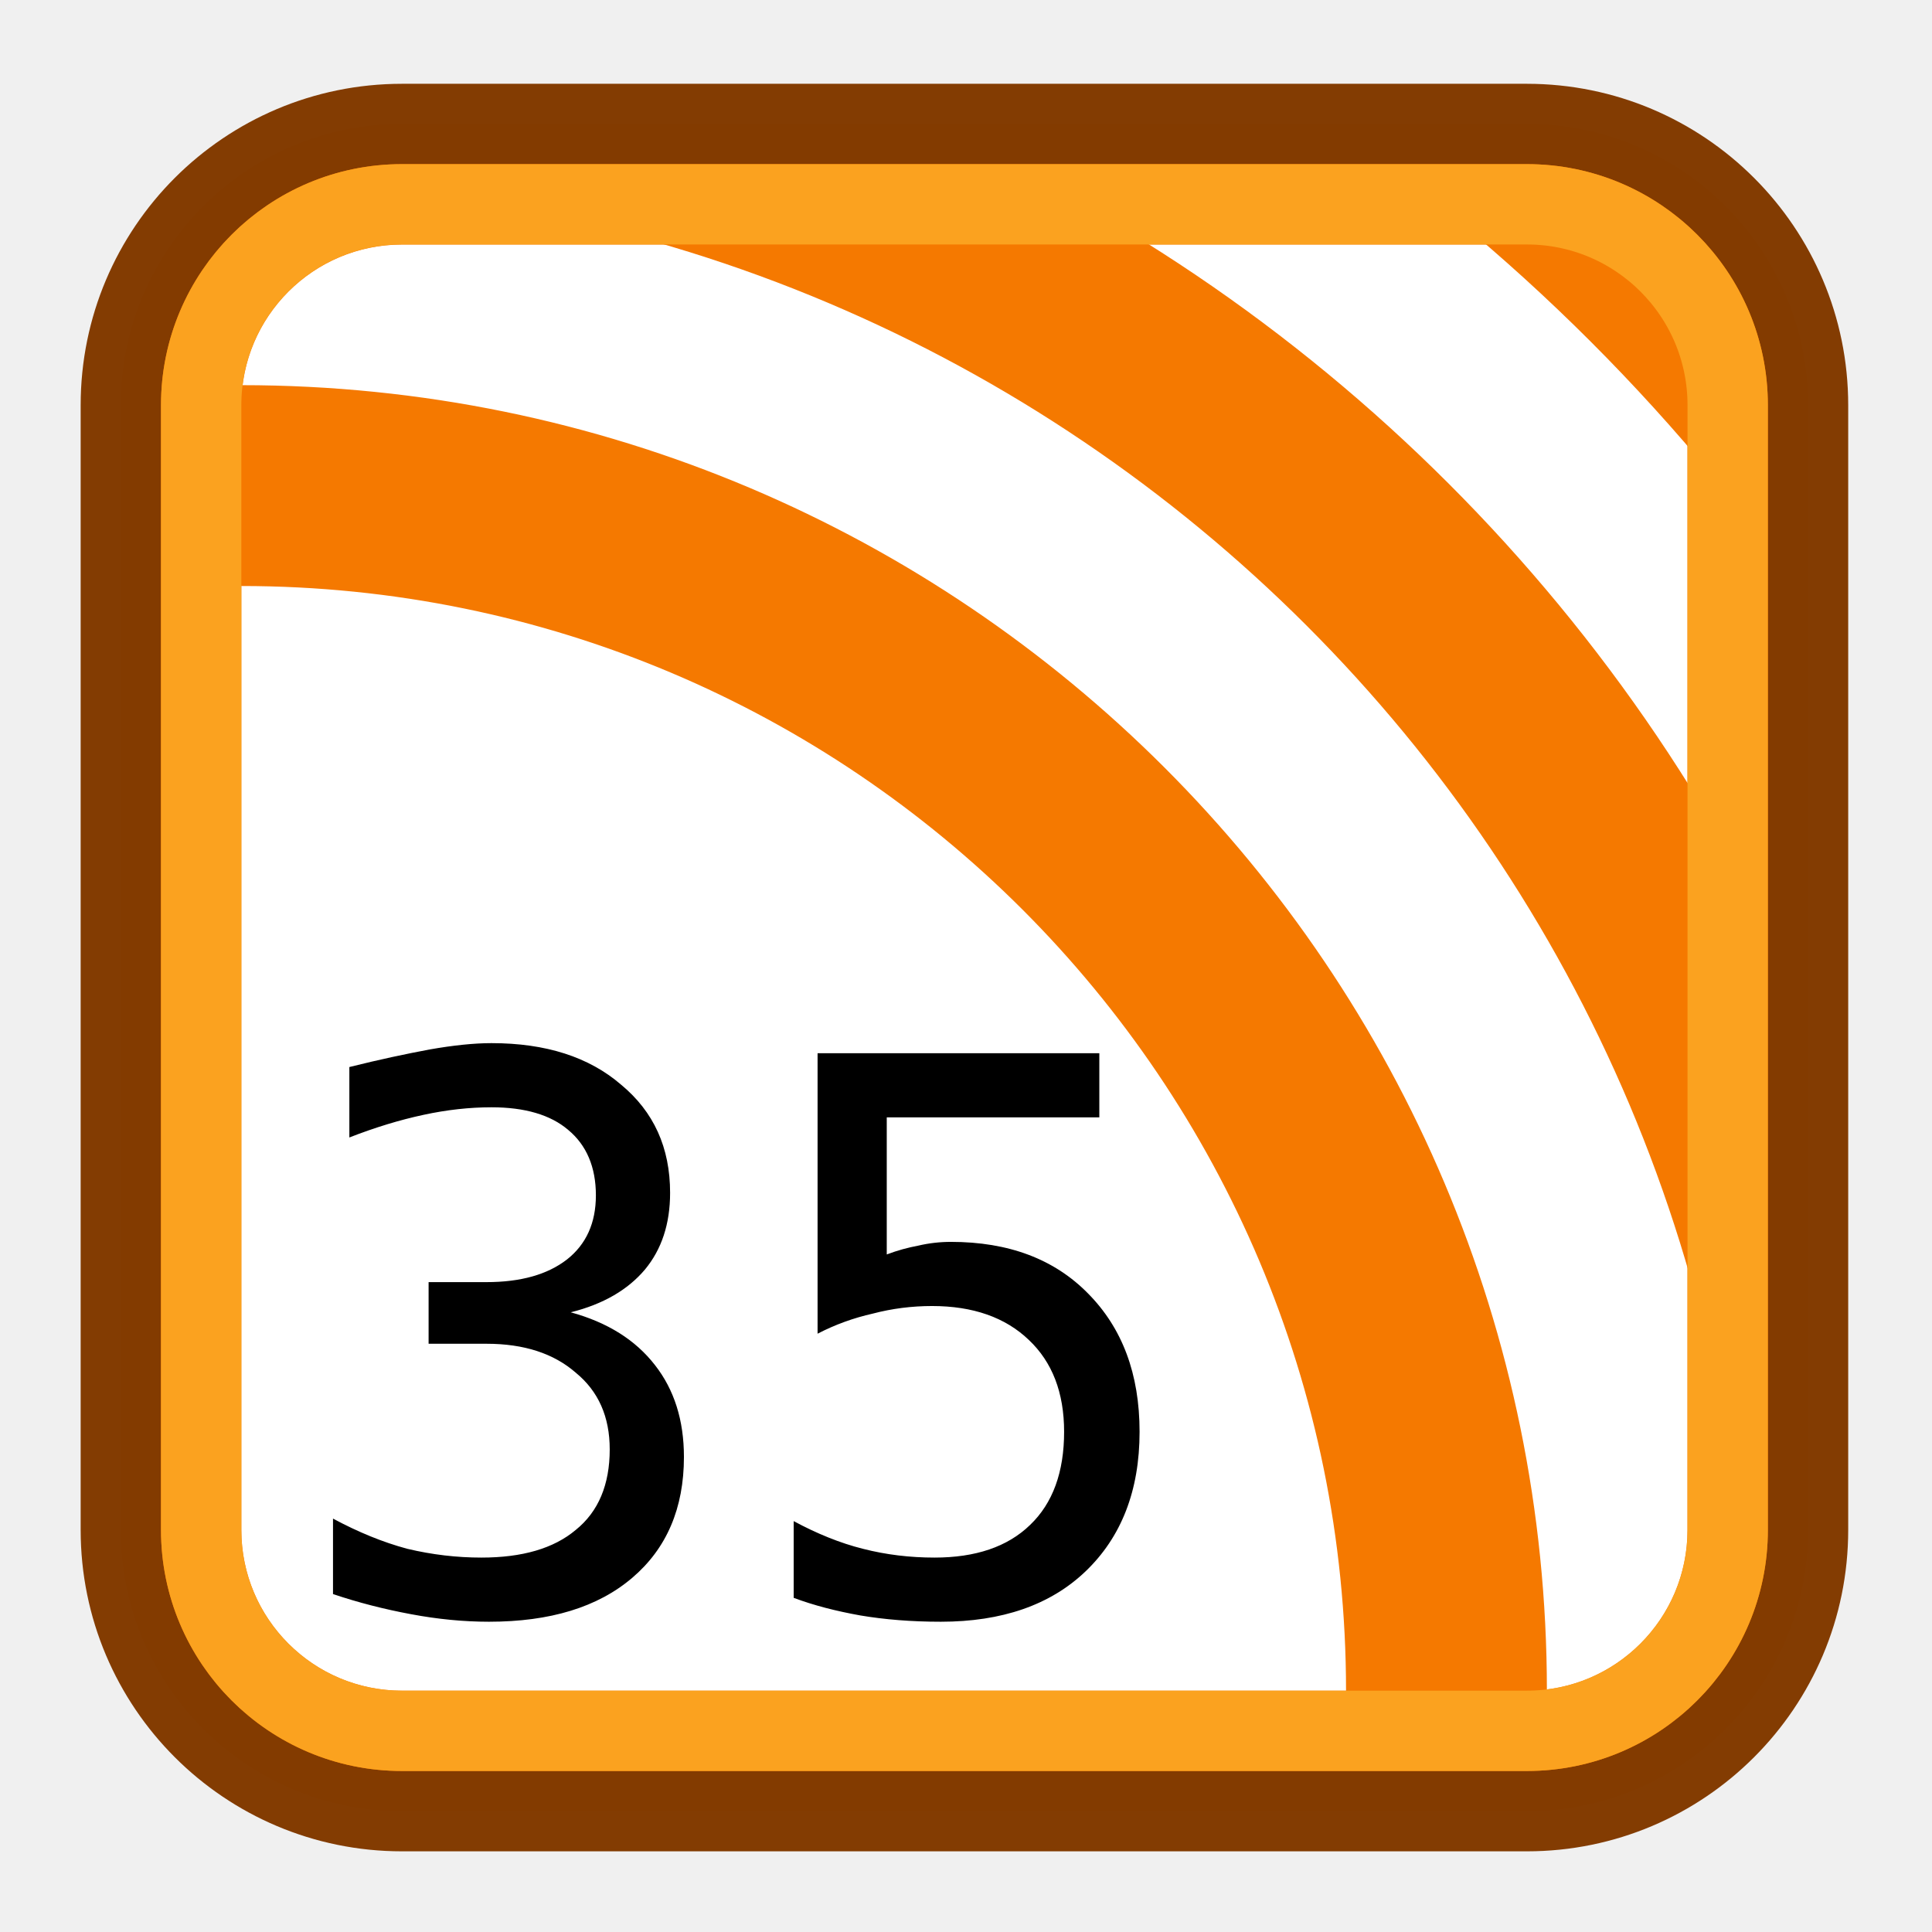
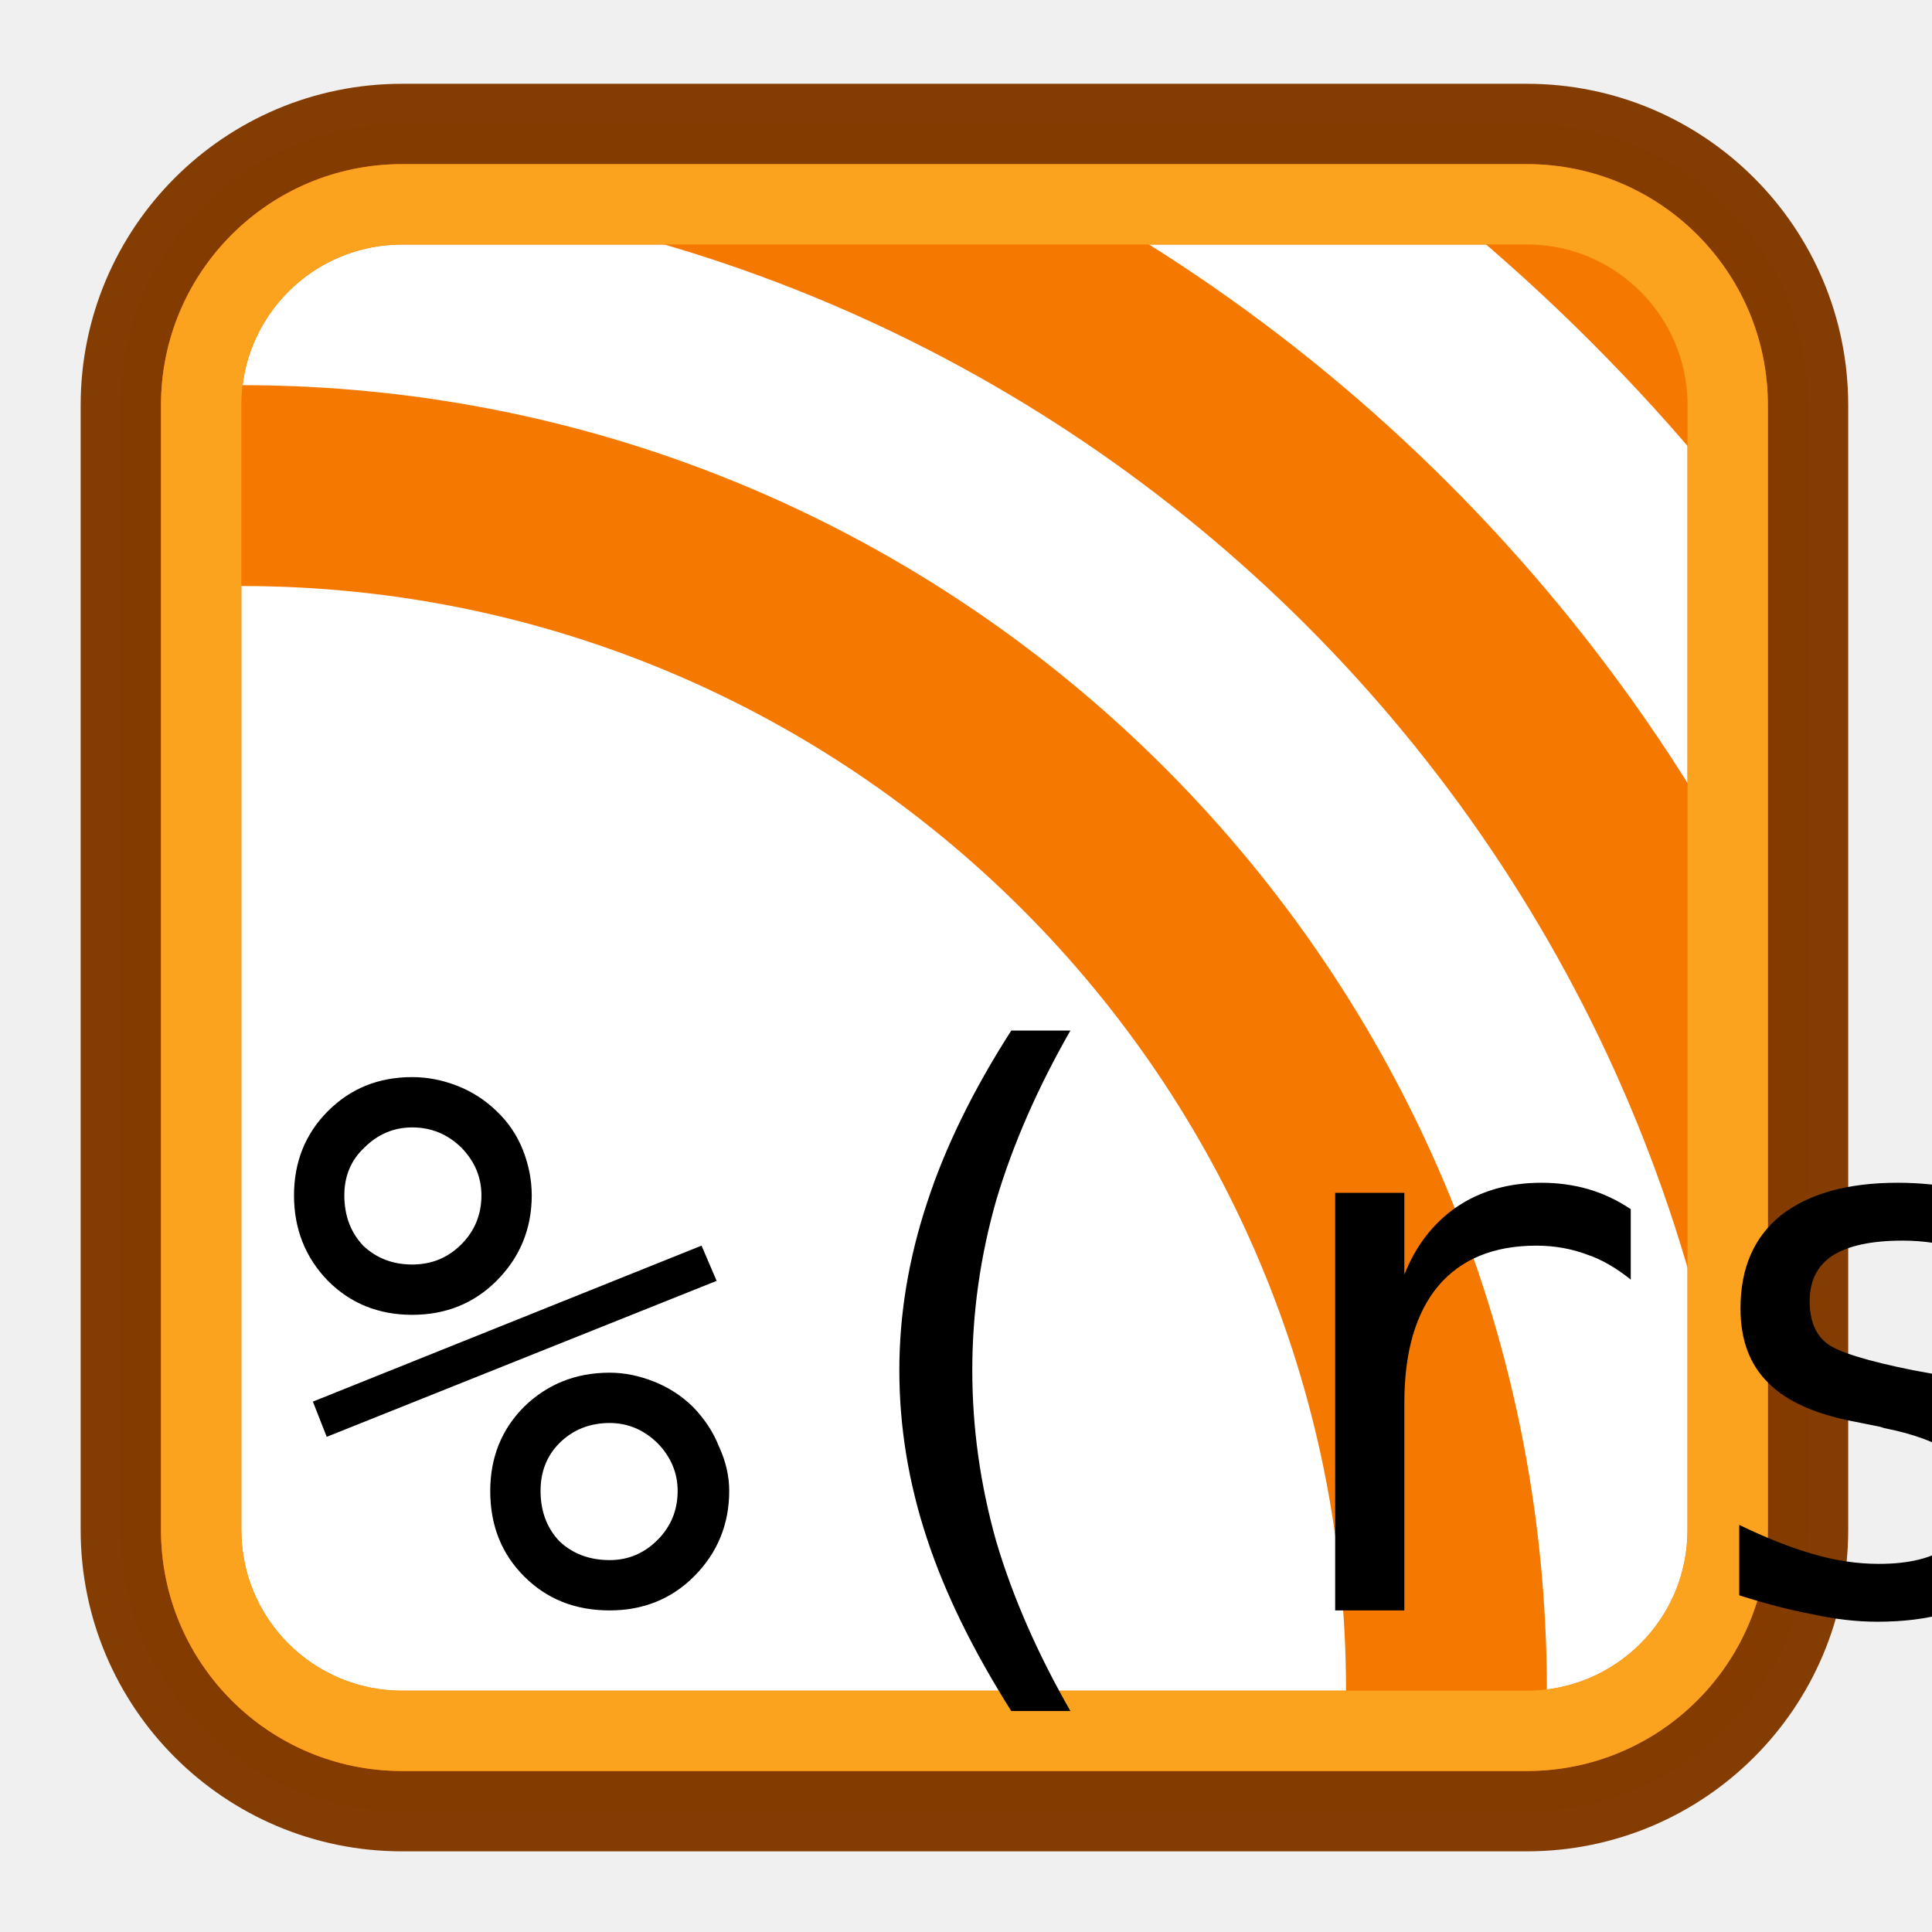
<svg xmlns="http://www.w3.org/2000/svg" version="1.1" width="24" height="24" id="svg2">
  <defs id="defs4">
    <mask id="mask3861">
      <rect width="36" height="36" rx="4" ry="4" x="6" y="6" id="rect3863" style="color:#000000;fill:#ffffff;fill-opacity:1;fill-rule:nonzero;stroke:none;stroke-width:2;marker:none;visibility:visible;display:inline;overflow:visible;enable-background:accumulate" />
    </mask>
    <mask id="mask3951">
      <rect width="36" height="36" rx="4" ry="4" x="6" y="6" id="rect3953" style="color:#000000;fill:#ffffff;fill-opacity:1;fill-rule:nonzero;stroke:none;stroke-width:2;marker:none;visibility:visible;display:inline;overflow:visible;enable-background:accumulate" />
    </mask>
    <mask id="mask3996">
      <rect width="36" height="36" rx="4" ry="4" x="6" y="1010.362" id="rect3998" style="color:#000000;fill:#ffffff;fill-opacity:1;fill-rule:nonzero;stroke:none;stroke-width:2;marker:none;visibility:visible;display:inline;overflow:visible;enable-background:accumulate" />
    </mask>
  </defs>
  <g transform="translate(-146,-1026.362)" id="layer1">
    <rect width="17.501" height="17.501" rx="0.499" ry="0.499" x="149.23" y="1029.631" id="rect3912" style="color:#000000;fill:none;stroke:#f57900;stroke-width:0.499;stroke-miterlimit:4;stroke-opacity:1;stroke-dasharray:none;marker:none;visibility:visible;display:inline;overflow:visible;enable-background:accumulate" />
    <rect width="20.959" height="20.959" rx="3.493" ry="3.493" x="147.501" y="1027.902" id="rect3914" style="color:#000000;fill:#f57900;fill-opacity:1;fill-rule:nonzero;stroke:#823b00;stroke-width:0.998;stroke-opacity:0.99;marker:none;visibility:visible;display:inline;overflow:visible;enable-background:accumulate" />
    <path d="m 6,-5 c -25.957,0 -47,21.043 -47,47 0,25.957 21.043,47 47,47 C 31.957,89 53,67.957 53,42 53,16.043 31.957,-5 6,-5 z m 0,4 C 29.748,-1 49,18.252 49,42 49,65.748 29.748,85 6,85 -17.748,85 -37,65.748 -37,42 -37,18.252 -17.748,-1 6,-1 z M 6,5 C -14.435,5 -31,21.565 -31,42 -31,62.435 -14.435,79 6,79 26.435,79 43,62.435 43,42 43,21.565 26.435,5 6,5 z M 6,9 C 24.225,9 39,23.775 39,42 39,60.225 24.225,75 6,75 -12.225,75 -27,60.225 -27,42 -27,23.775 -12.225,9 6,9 z m 0,6 C -8.912,15 -21,27.088 -21,42 -21,56.912 -8.912,69 6,69 20.912,69 33,56.912 33,42 33,27.088 20.912,15 6,15 z" transform="matrix(0.4990137,0,0,0.4990137,146.004,1026.406)" mask="url(#mask3861)" id="path3916" style="color:#000000;fill:#ffffff;fill-opacity:1;fill-rule:nonzero;stroke:#ffffff;stroke-width:1;stroke-opacity:1;marker:none;visibility:visible;display:inline;overflow:visible;enable-background:accumulate" />
    <rect width="18.963" height="18.963" rx="2.495" ry="2.495" x="148.499" y="1028.9" id="rect3918" style="color:#000000;fill:none;stroke:#fba21f;stroke-width:0.998;stroke-opacity:1;marker:none;visibility:visible;display:inline;overflow:visible;enable-background:accumulate" />
    <text x="149.497" y="1046.366" id="rss_number" xml:space="preserve" style="font-size:9.481px;font-style:normal;font-variant:normal;font-weight:normal;font-stretch:normal;text-align:start;text-anchor:start;fill:#000000;fill-opacity:1;stroke:none;font-family:Bitstream Vera Sans Mono;-inkscape-font-specification:Bitstream Vera Sans Mono">
-       <tspan x="149.497" y="1046.366" id="tspan3922">35</tspan>
+       <tspan x="149.497" y="1046.366" id="tspan3922">%(rss_number)s</tspan>
    </text>
  </g>
</svg>
